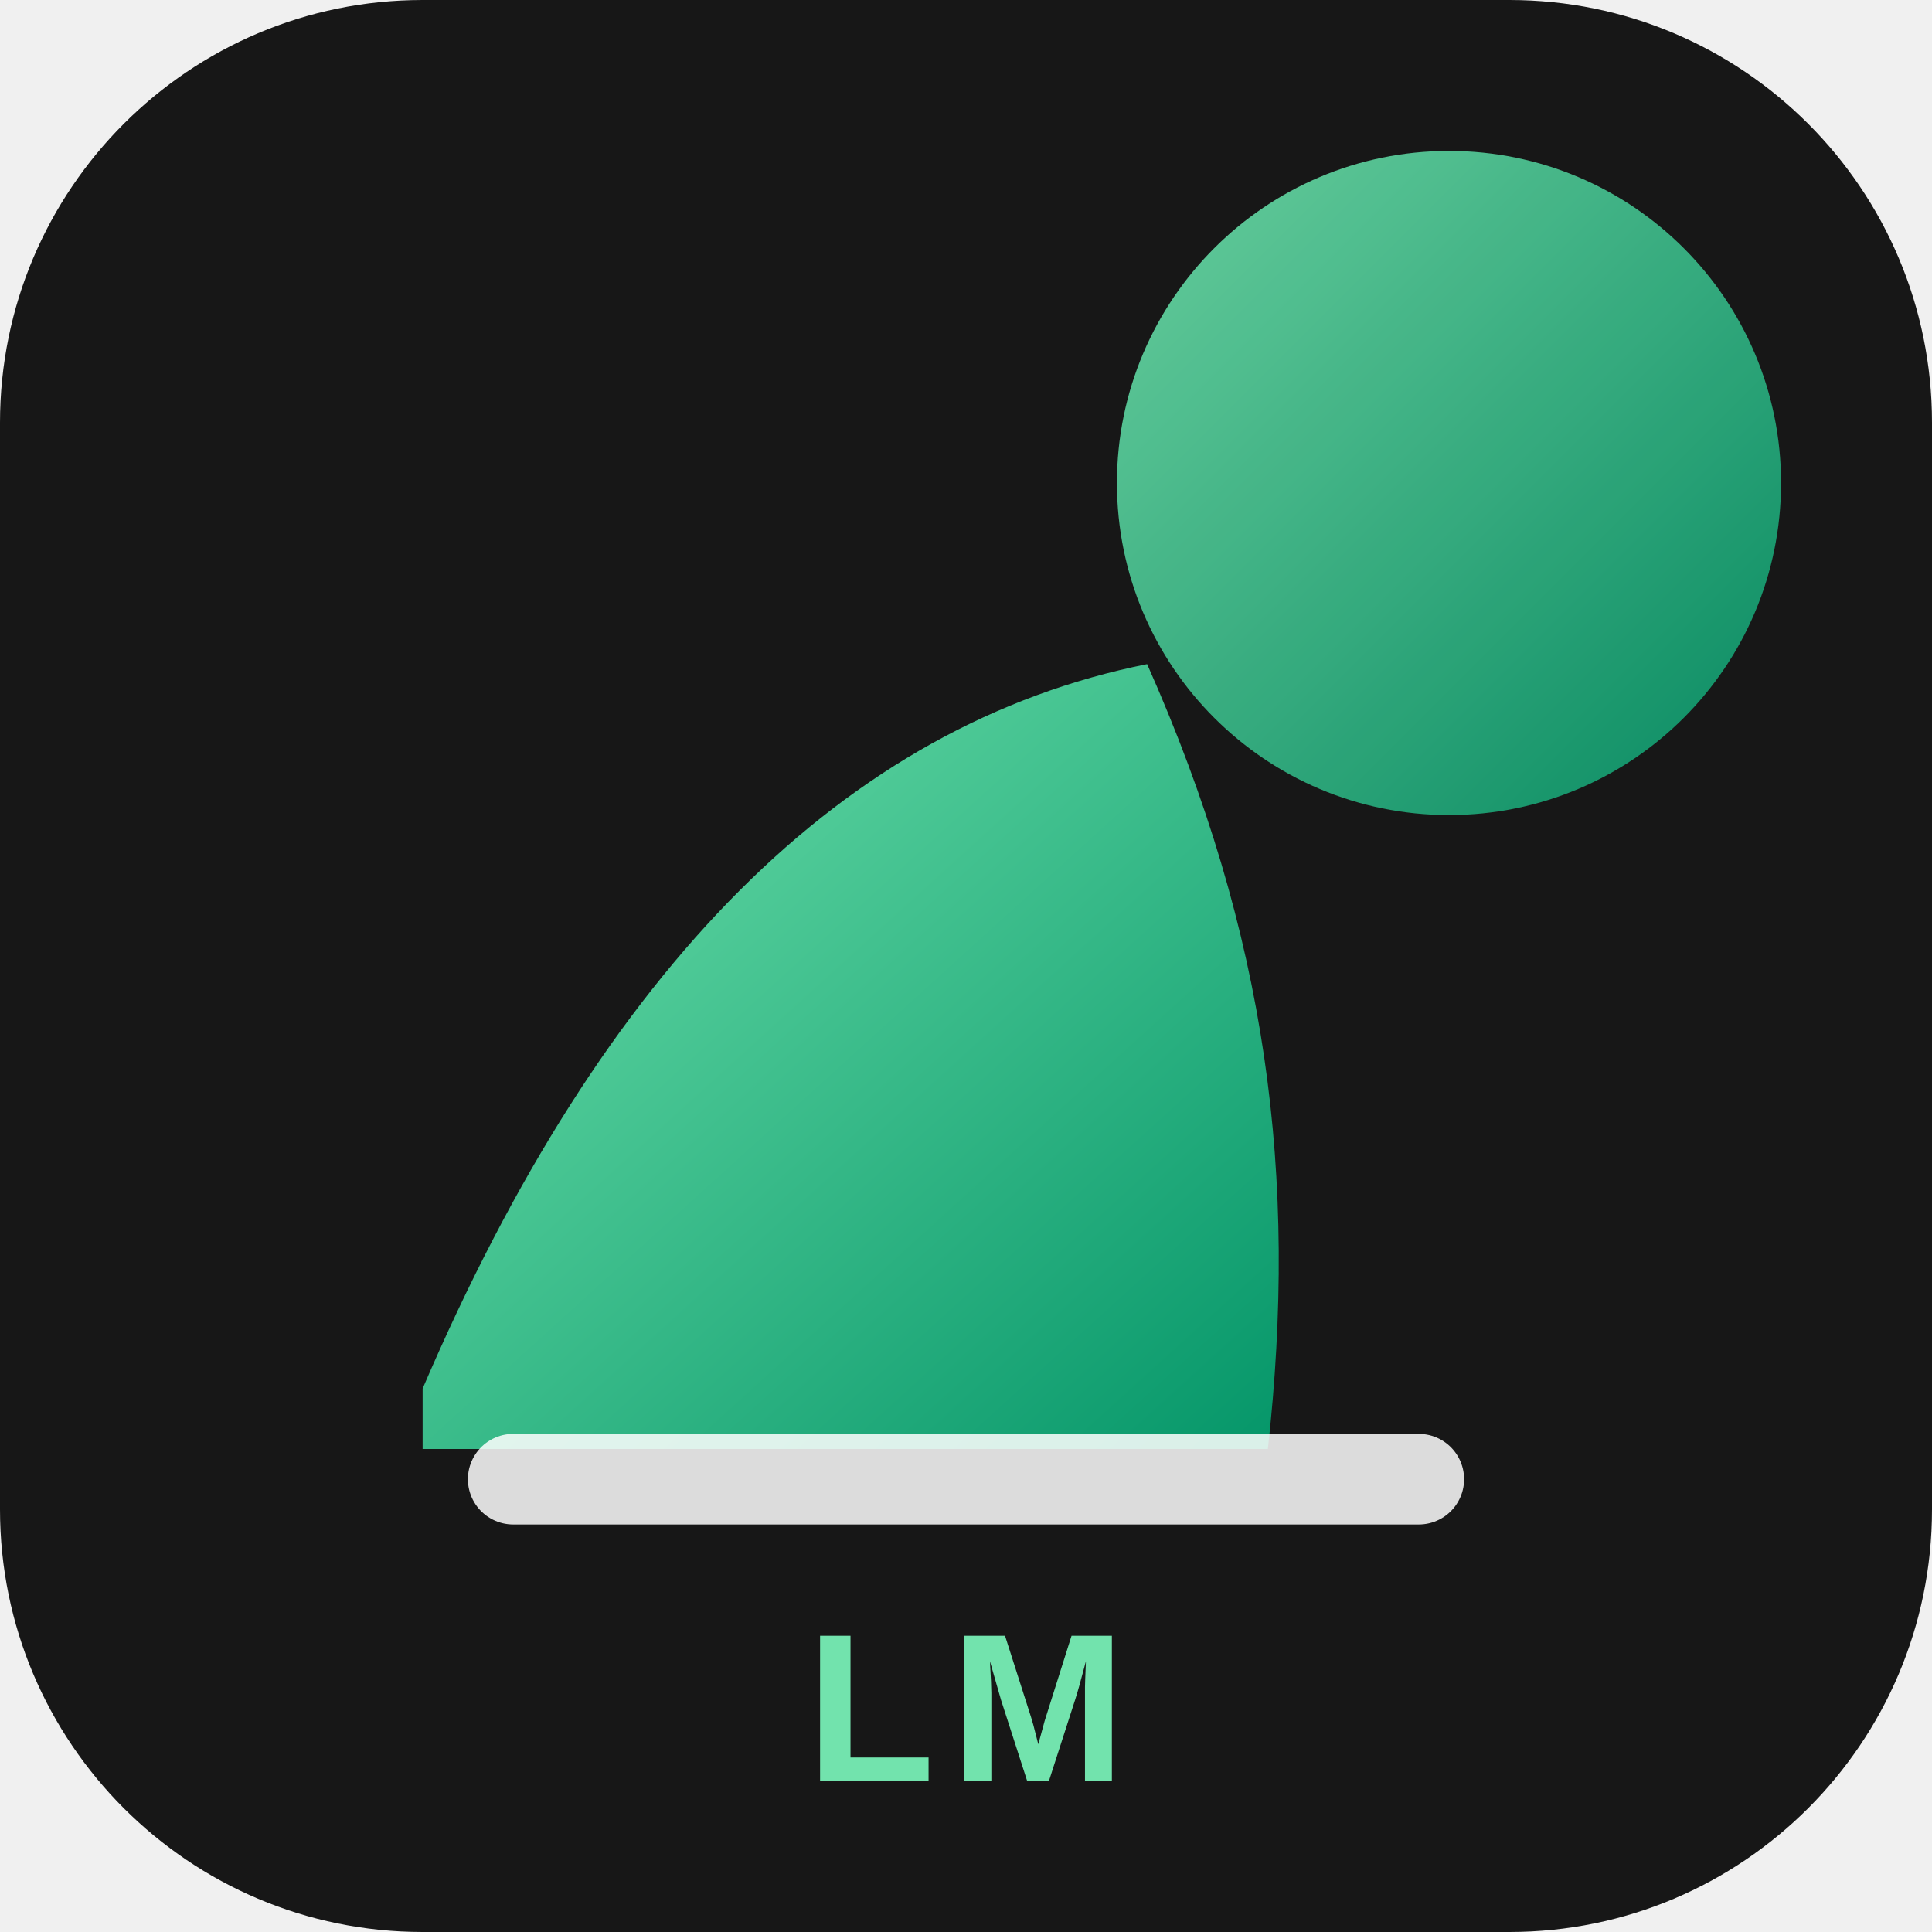
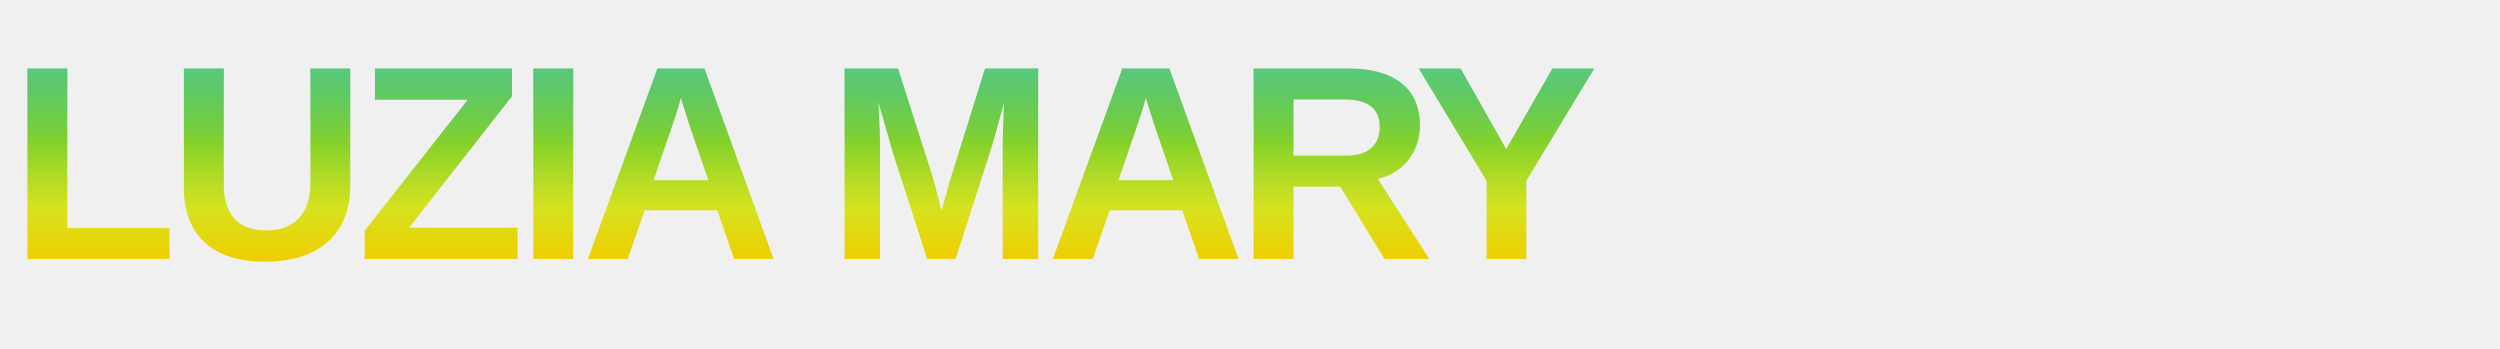
- <svg xmlns="http://www.w3.org/2000/svg" viewBox="0 0 128 128" role="img" aria-label="Luzia Mary">
+ <svg xmlns="http://www.w3.org/2000/svg" viewBox="0 0 560 78" role="img" aria-label="Luzia Mary">
  <defs>
-     <linearGradient id="g" x1="0" y1="0" x2="1" y2="1">
-       <stop offset="0%" stop-color="#72e3ad" />
-       <stop offset="100%" stop-color="#059669" />
+     <linearGradient id="lm-grad" x1="0" y1="0" x2="0" y2="1">
+       <stop offset="0%" stop-color="#18b34a" />
+       <stop offset="42%" stop-color="#8fd42a" />
+       <stop offset="72%" stop-color="#d6e21f" />
+       <stop offset="100%" stop-color="#f0ce00" />
+     </linearGradient>
+     <linearGradient id="lm-gloss" x1="0" y1="0" x2="0" y2="1">
+       <stop offset="0%" stop-color="#ffffff" stop-opacity="0.28" />
+       <stop offset="38%" stop-color="#ffffff" stop-opacity="0" />
    </linearGradient>
  </defs>
-   <rect width="128" height="128" rx="28" fill="#171717" />
-   <circle cx="96" cy="32" r="22" fill="url(#g)" opacity=".9" />
-   <path d="M28 92c12-28 28-44 48-48 8 18 10 34 8 52H28z" fill="url(#g)" />
-   <path d="M34 98h60" stroke="#fff" stroke-width="6" stroke-linecap="round" opacity=".85" />
-   <text x="64" y="118" text-anchor="middle" font-family="Outfit, Arial, sans-serif" font-size="14" font-weight="800" fill="#72e3ad" letter-spacing="1">LM</text>
+   <text x="2" y="58" fill="url(#lm-grad)" font-family="Arial Black, Helvetica Neue, Arial, sans-serif" font-weight="900" font-size="62" letter-spacing="-2.4">LUZIA MARY</text>
+   <text x="2" y="58" fill="url(#lm-gloss)" font-family="Arial Black, Helvetica Neue, Arial, sans-serif" font-weight="900" font-size="62" letter-spacing="-2.4">LUZIA MARY</text>
</svg>
